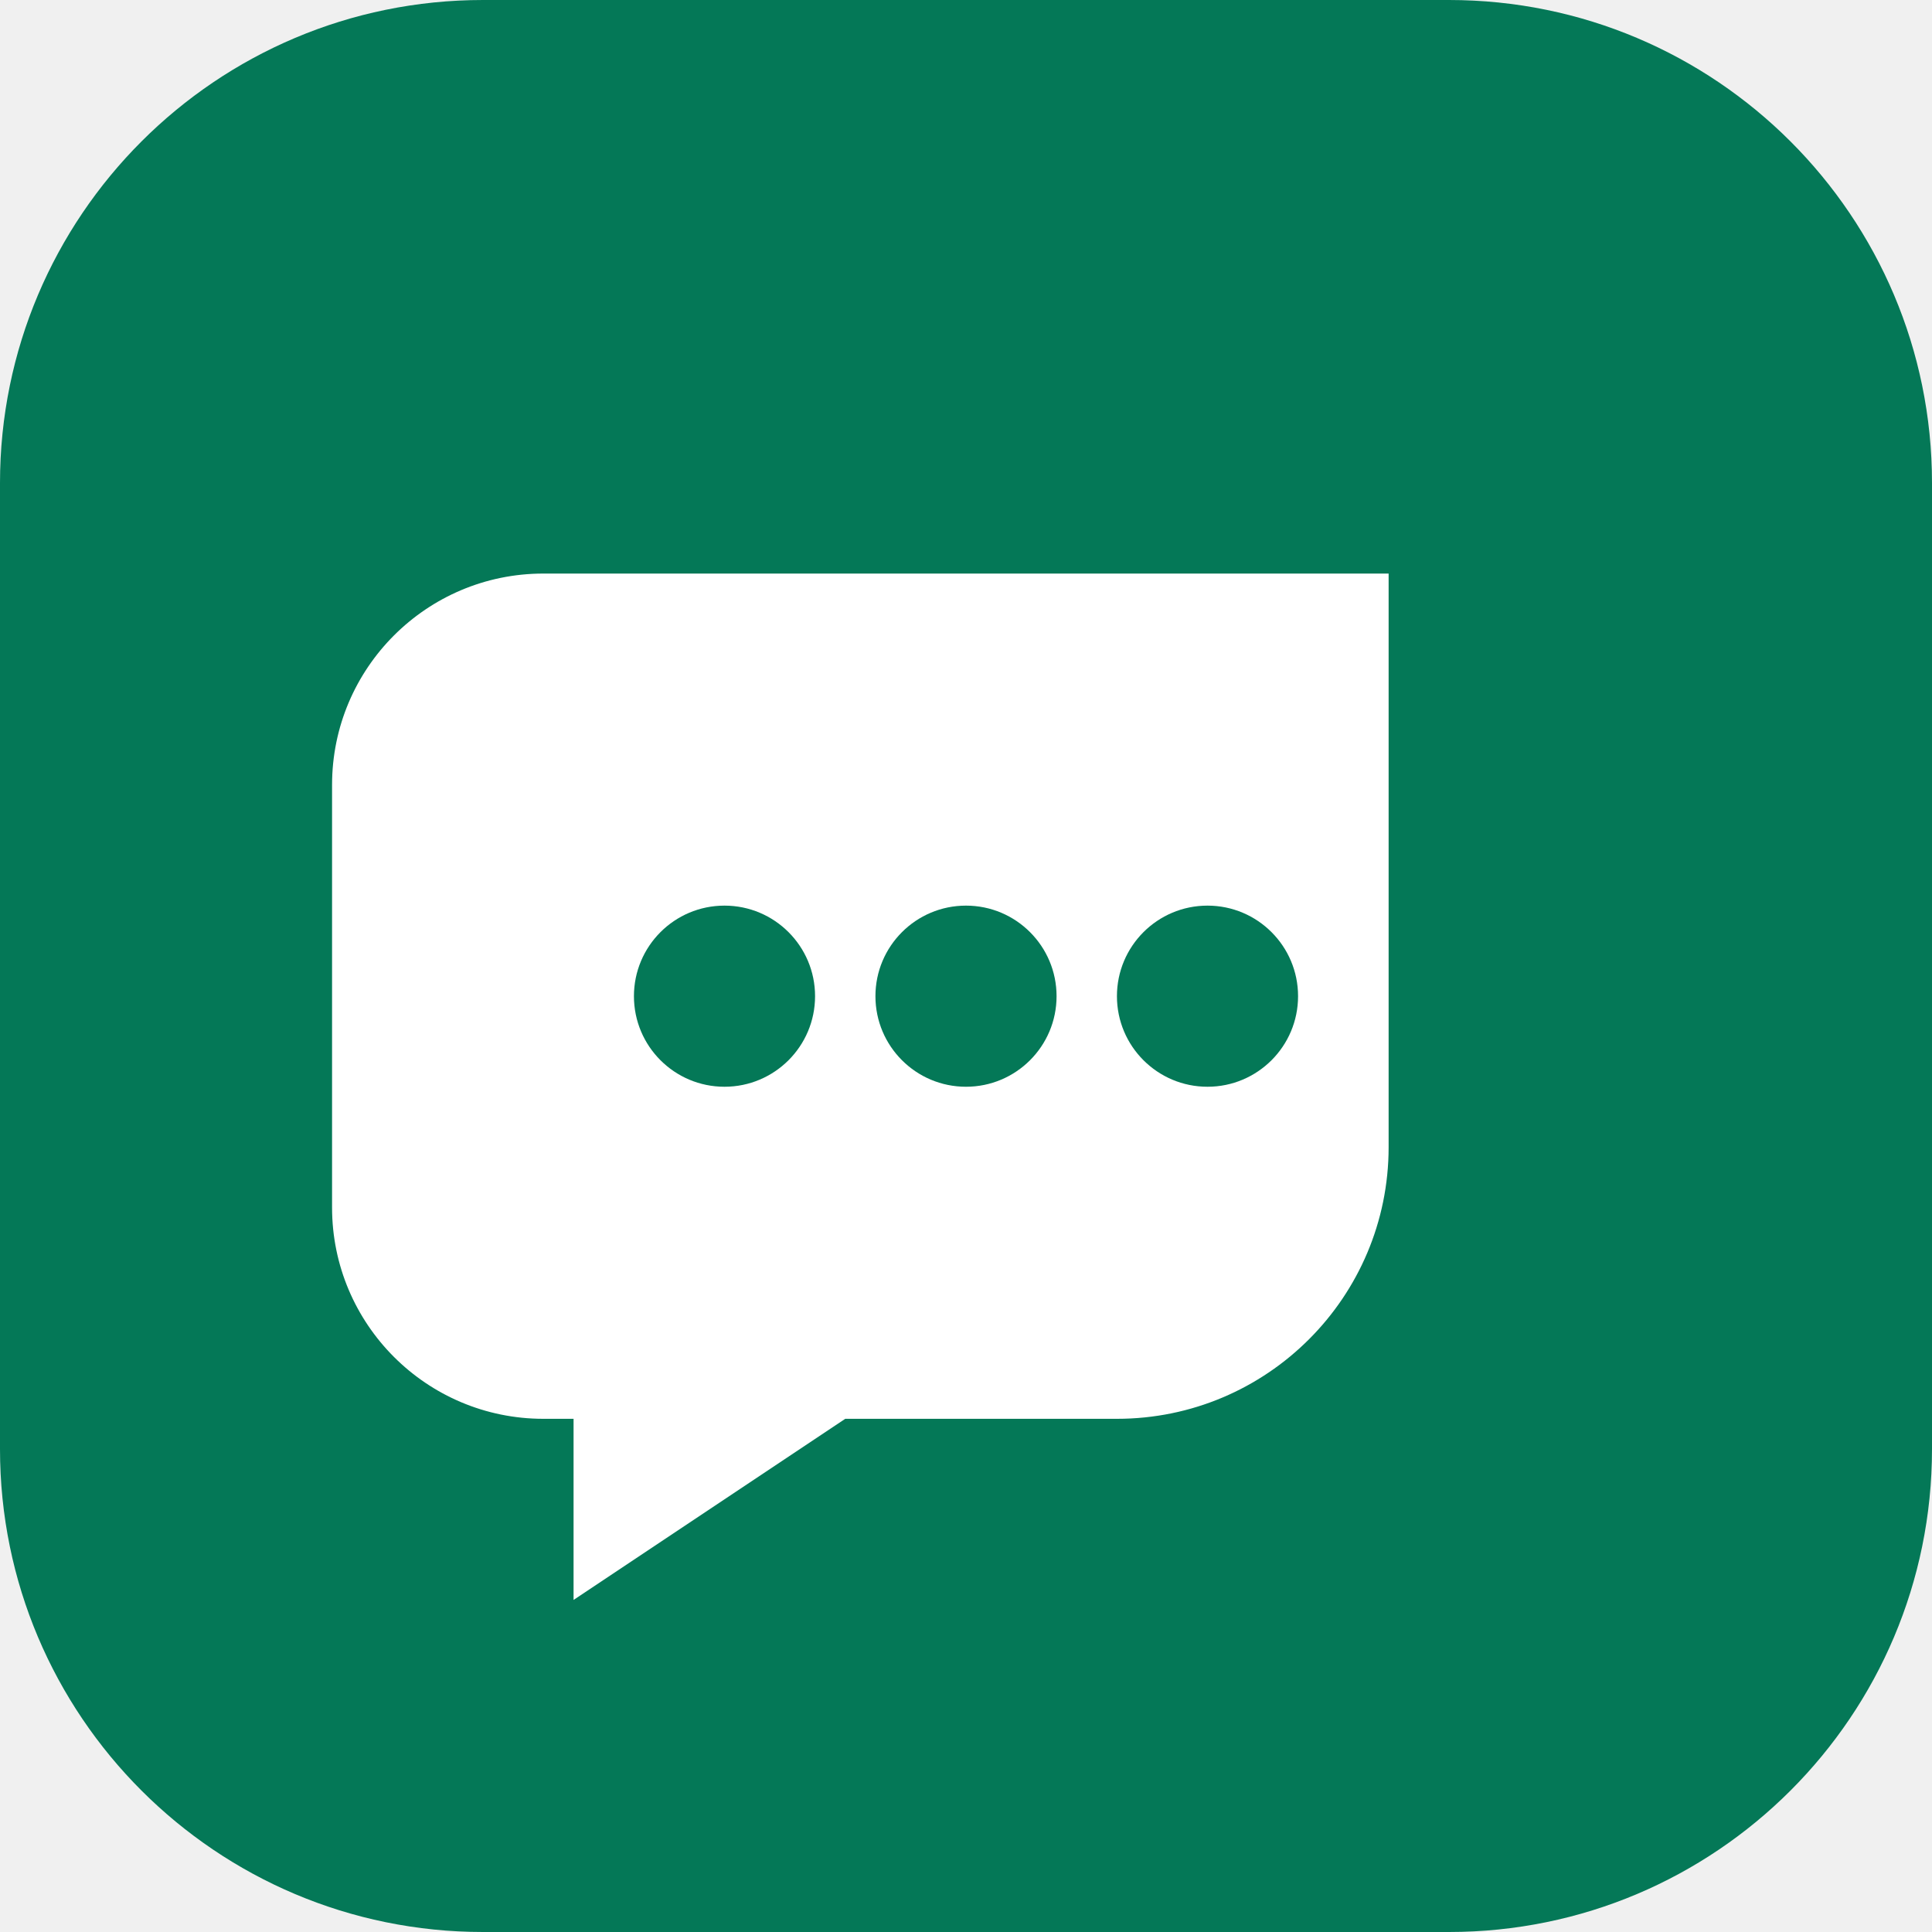
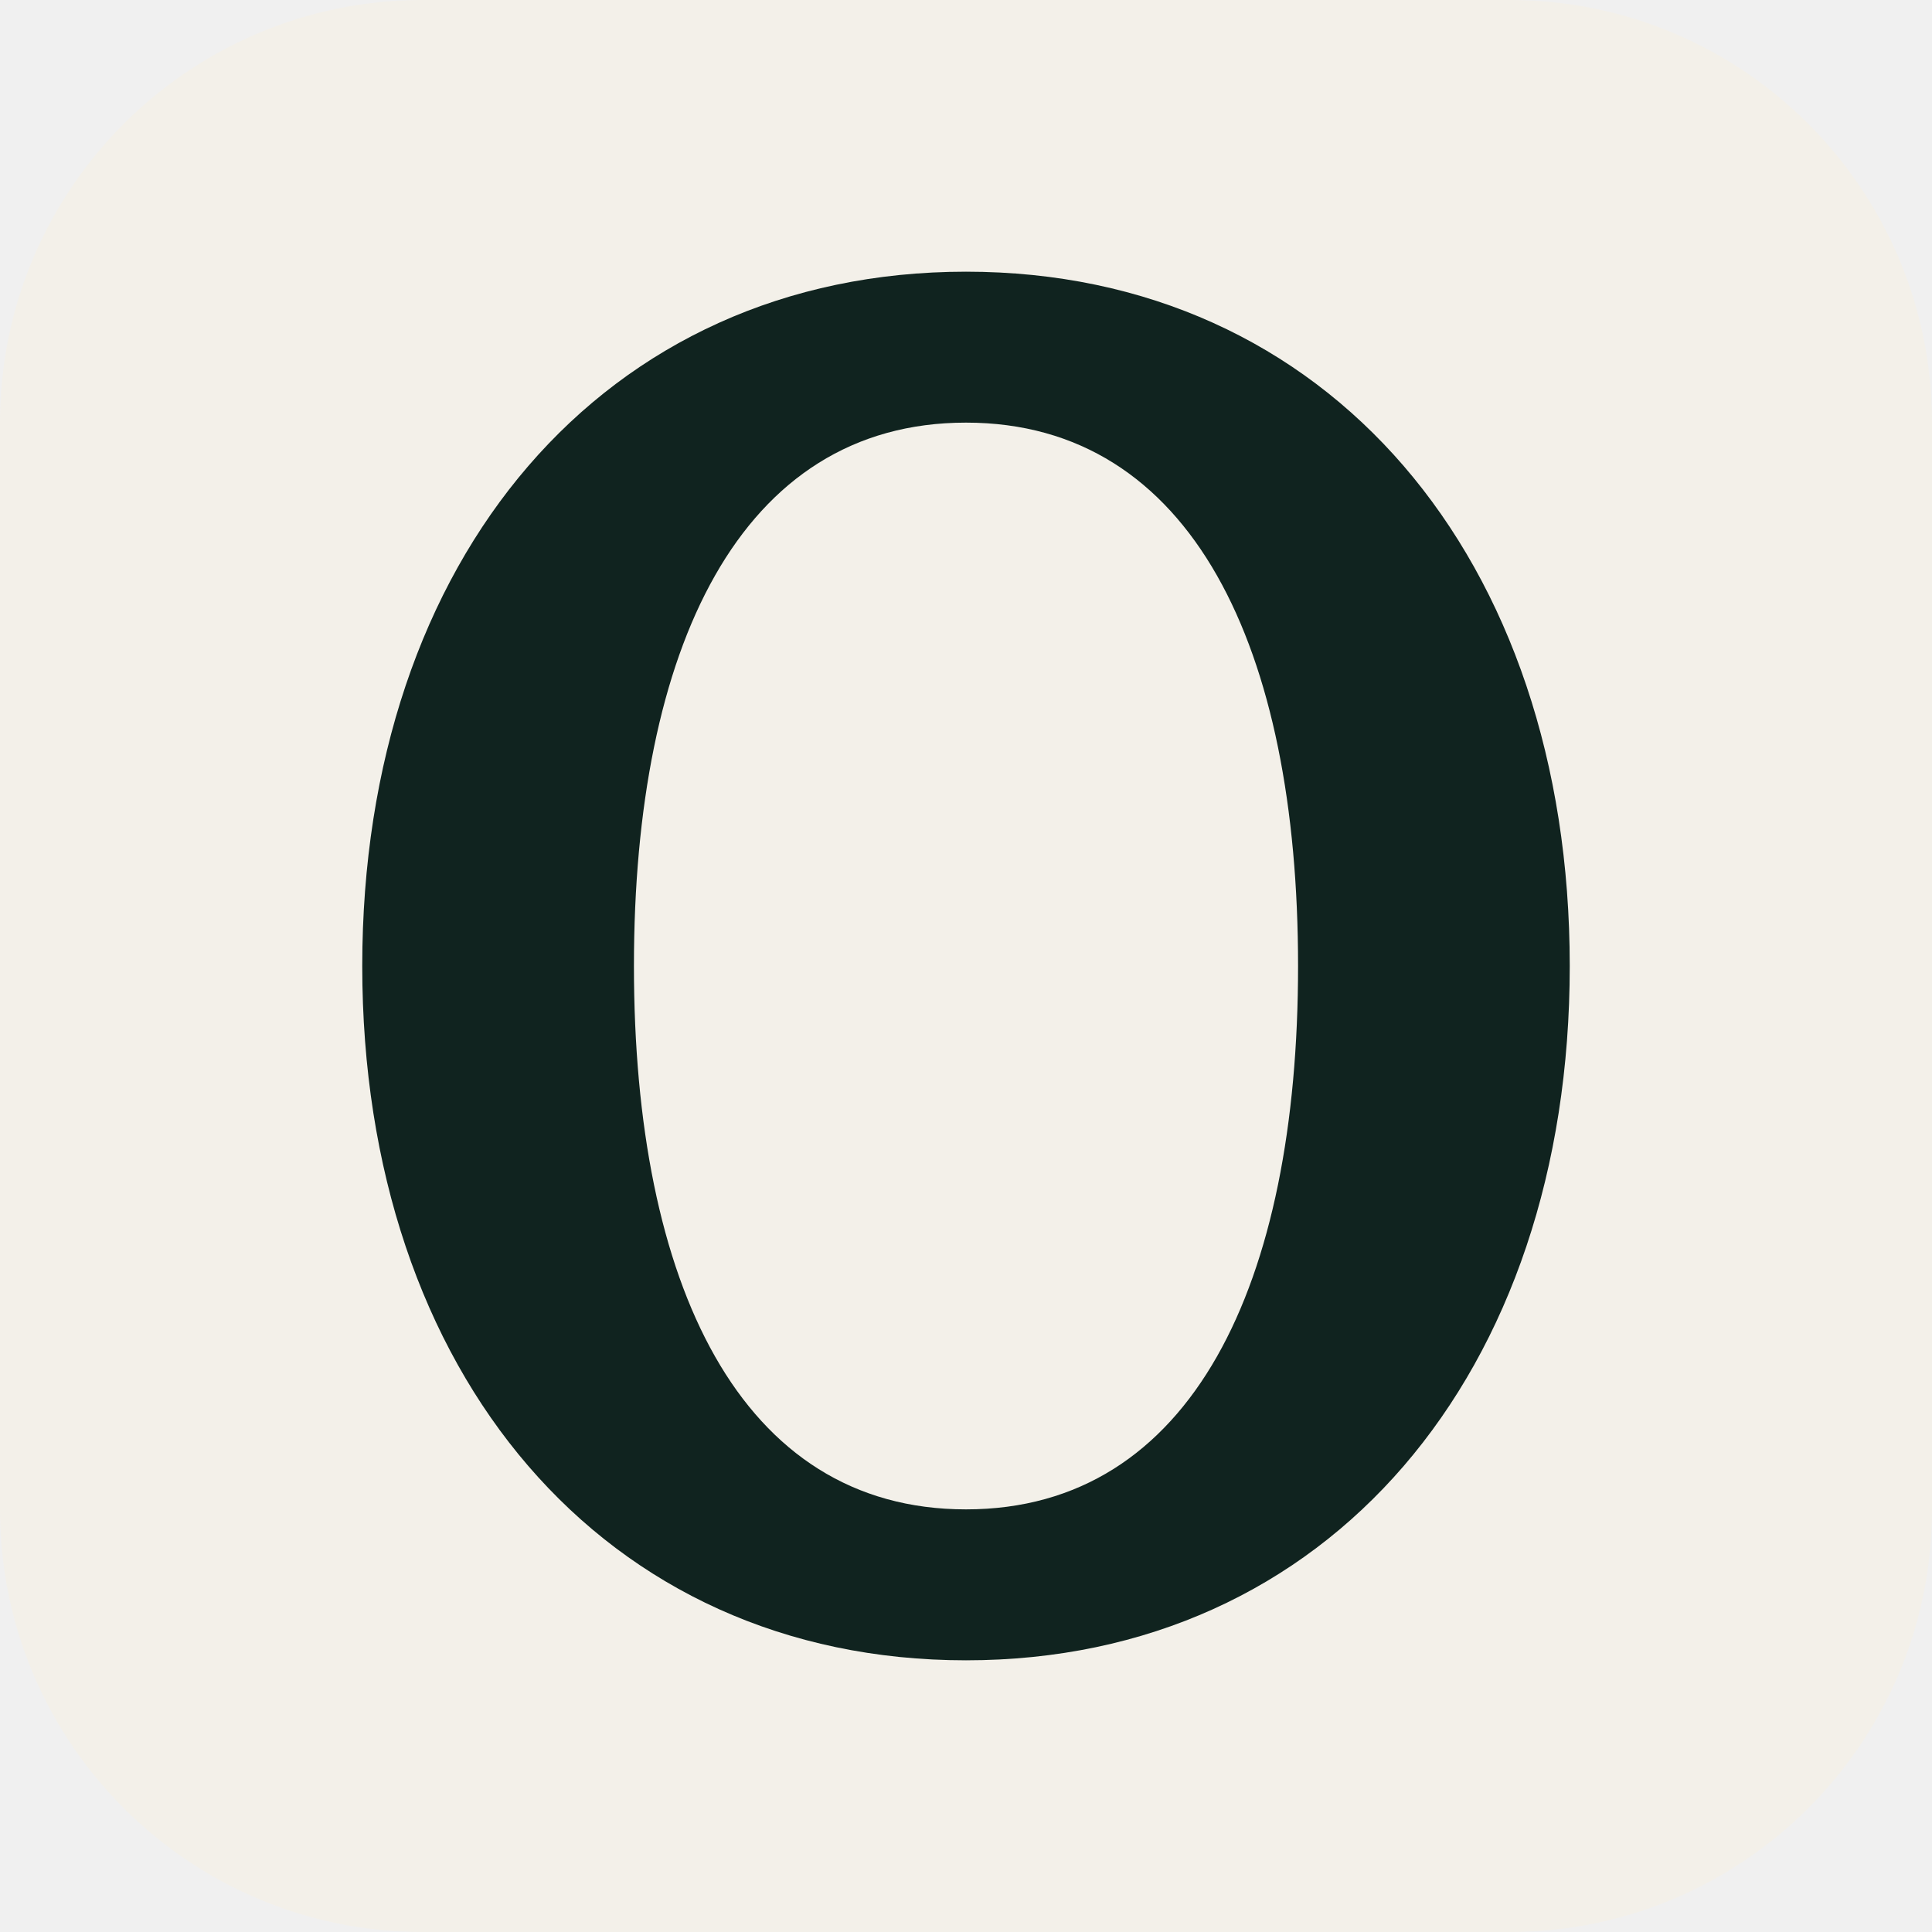
- <svg xmlns="http://www.w3.org/2000/svg" viewBox="0 0 64 64">
-   <rect width="64" height="64" rx="16" fill="#047857" />
-   <path fill="#fff" d="M18 19h28v19a9 9 0 0 1-9 9H28l-9 6v-6h-1a7 7 0 0 1-7-7V26a7 7 0 0 1 7-7Z" />
-   <circle cx="24" cy="33" r="3" fill="#047857" />
-   <circle cx="32" cy="33" r="3" fill="#047857" />
-   <circle cx="40" cy="33" r="3" fill="#047857" />
+ <svg xmlns="http://www.w3.org/2000/svg" viewBox="0 0 64 64" role="img" aria-labelledby="title">
+   <rect width="64" height="64" rx="14" fill="#f3f0e9" />
+   <path fill="#10231f" fill-rule="evenodd" d="M32 9C20 9 12 18.5 12 32s8 23 20 23 20-9.5 20-23S44 9 32 9Zm0 5c7.5 0 11 7.5 11 18s-3.5 18-11 18-11-7.5-11-18 3.5-18 11-18Z" />
</svg>
